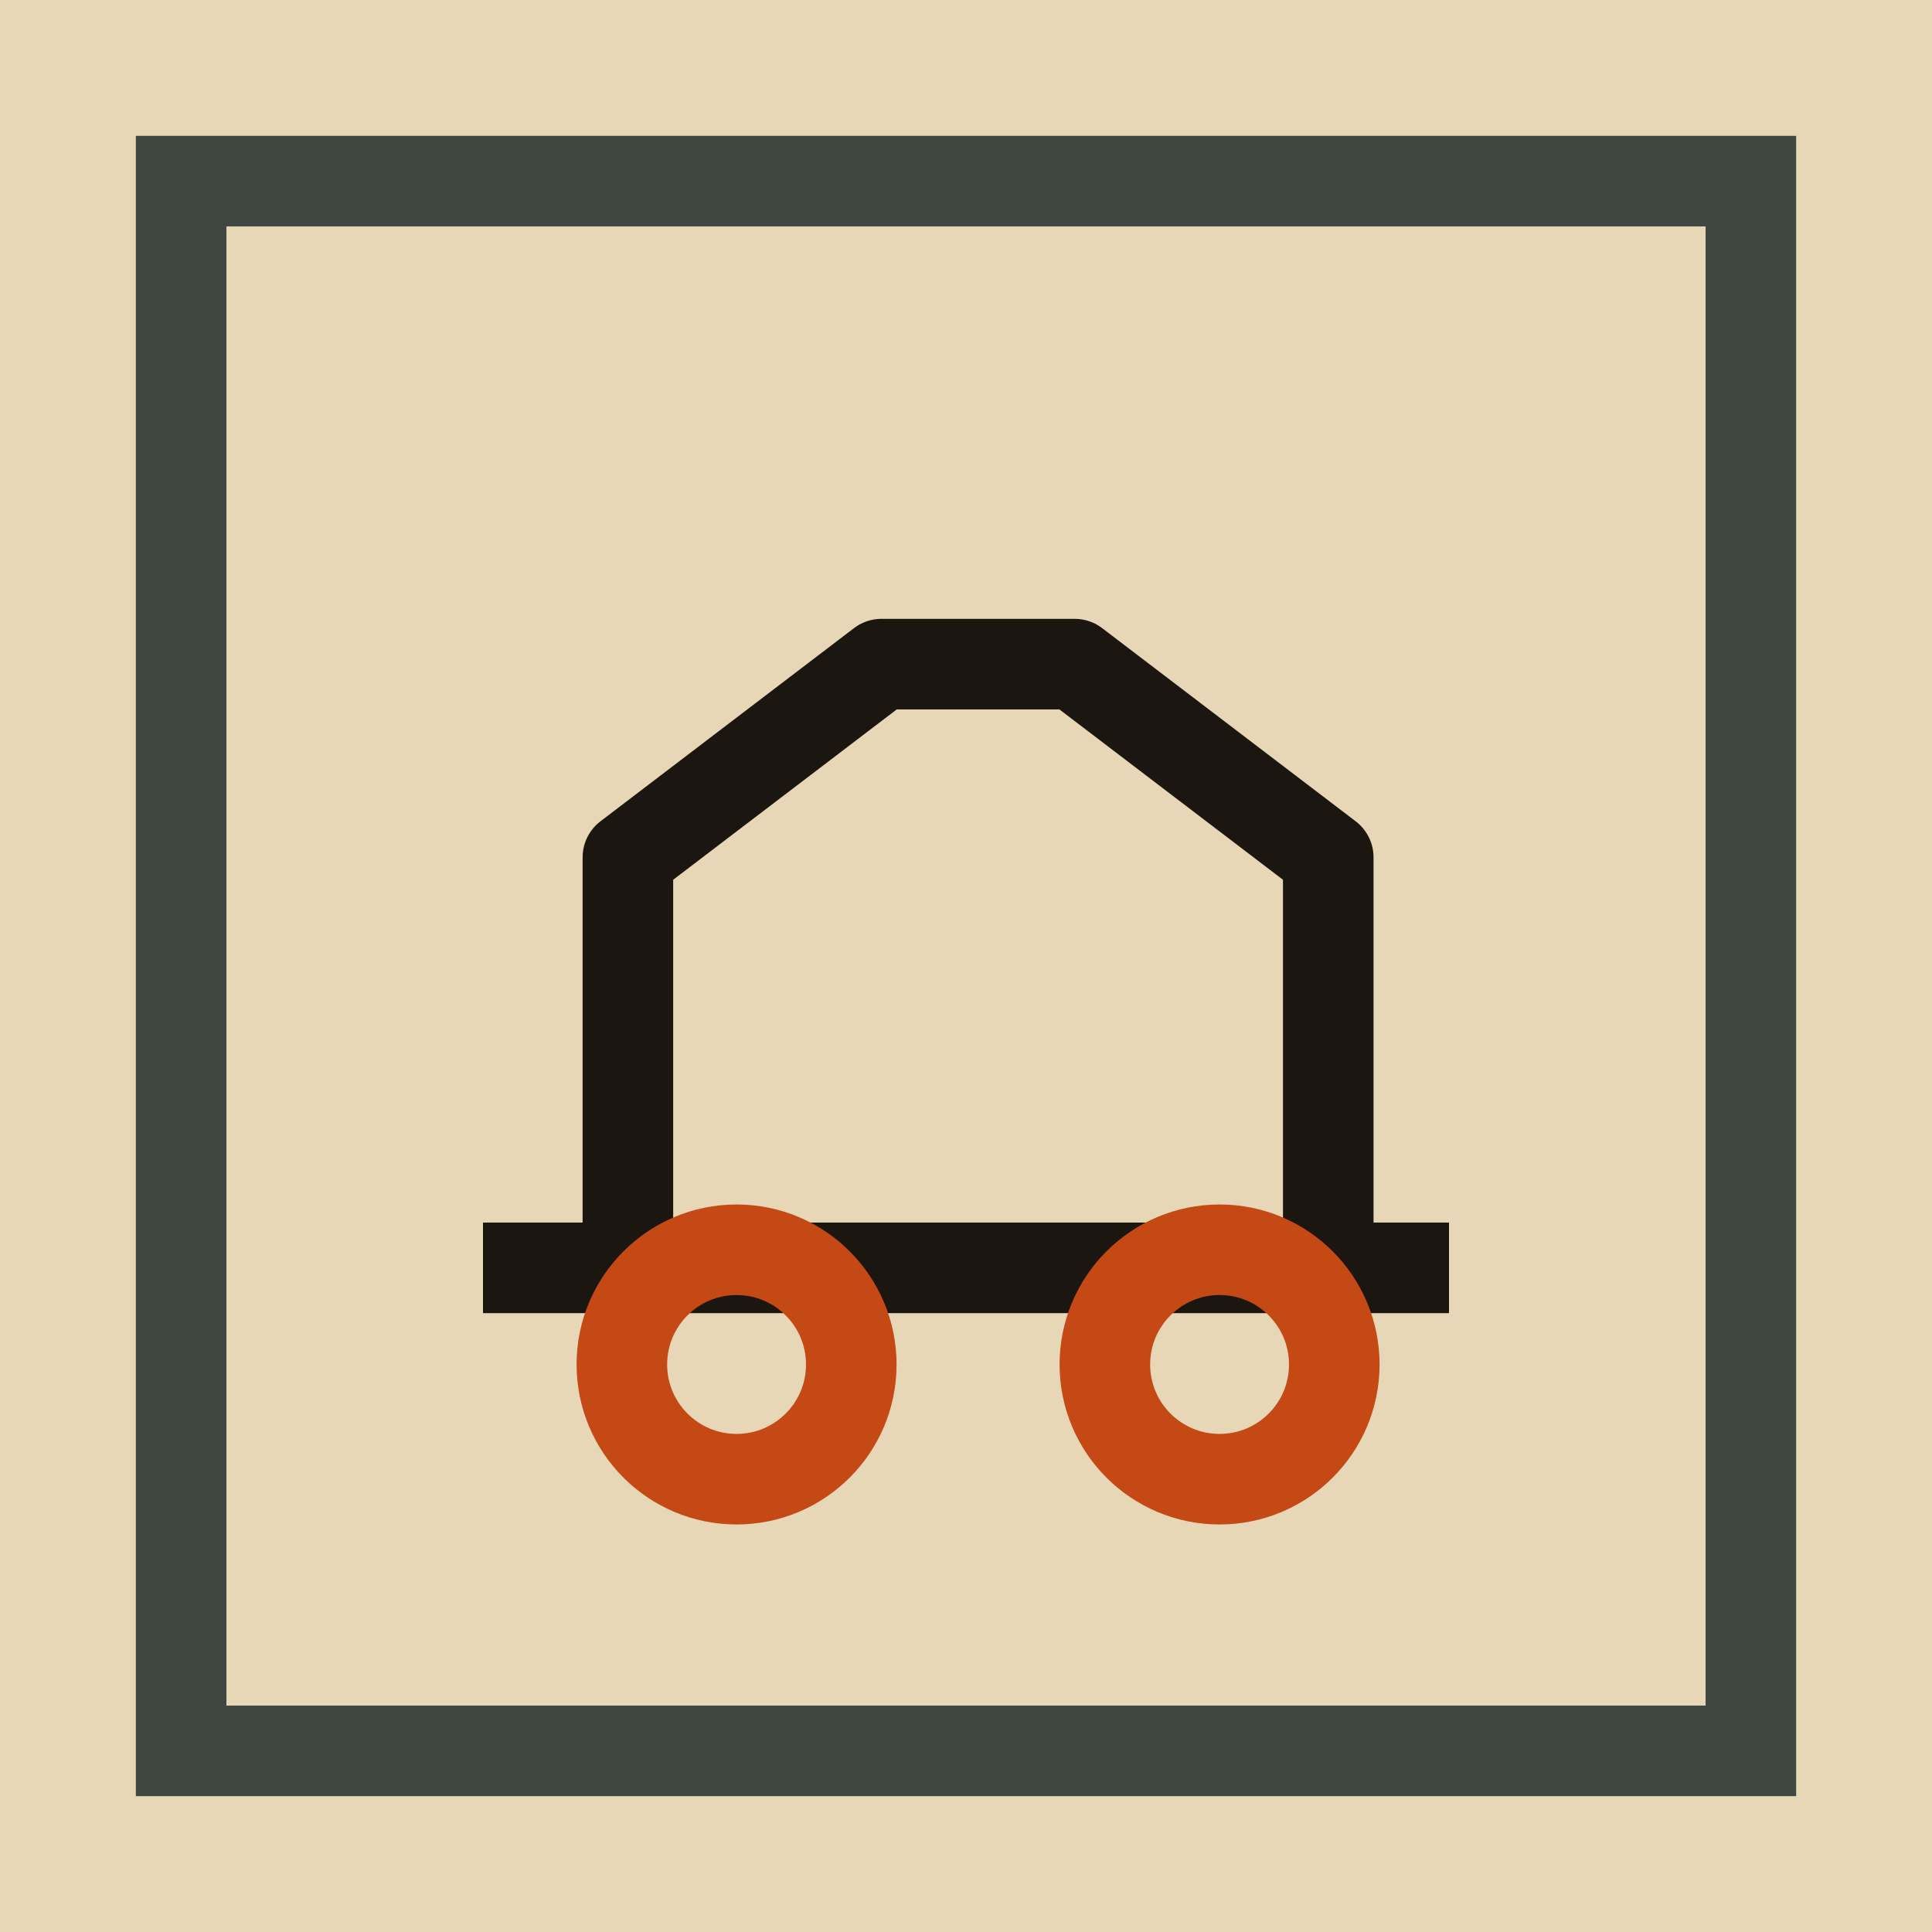
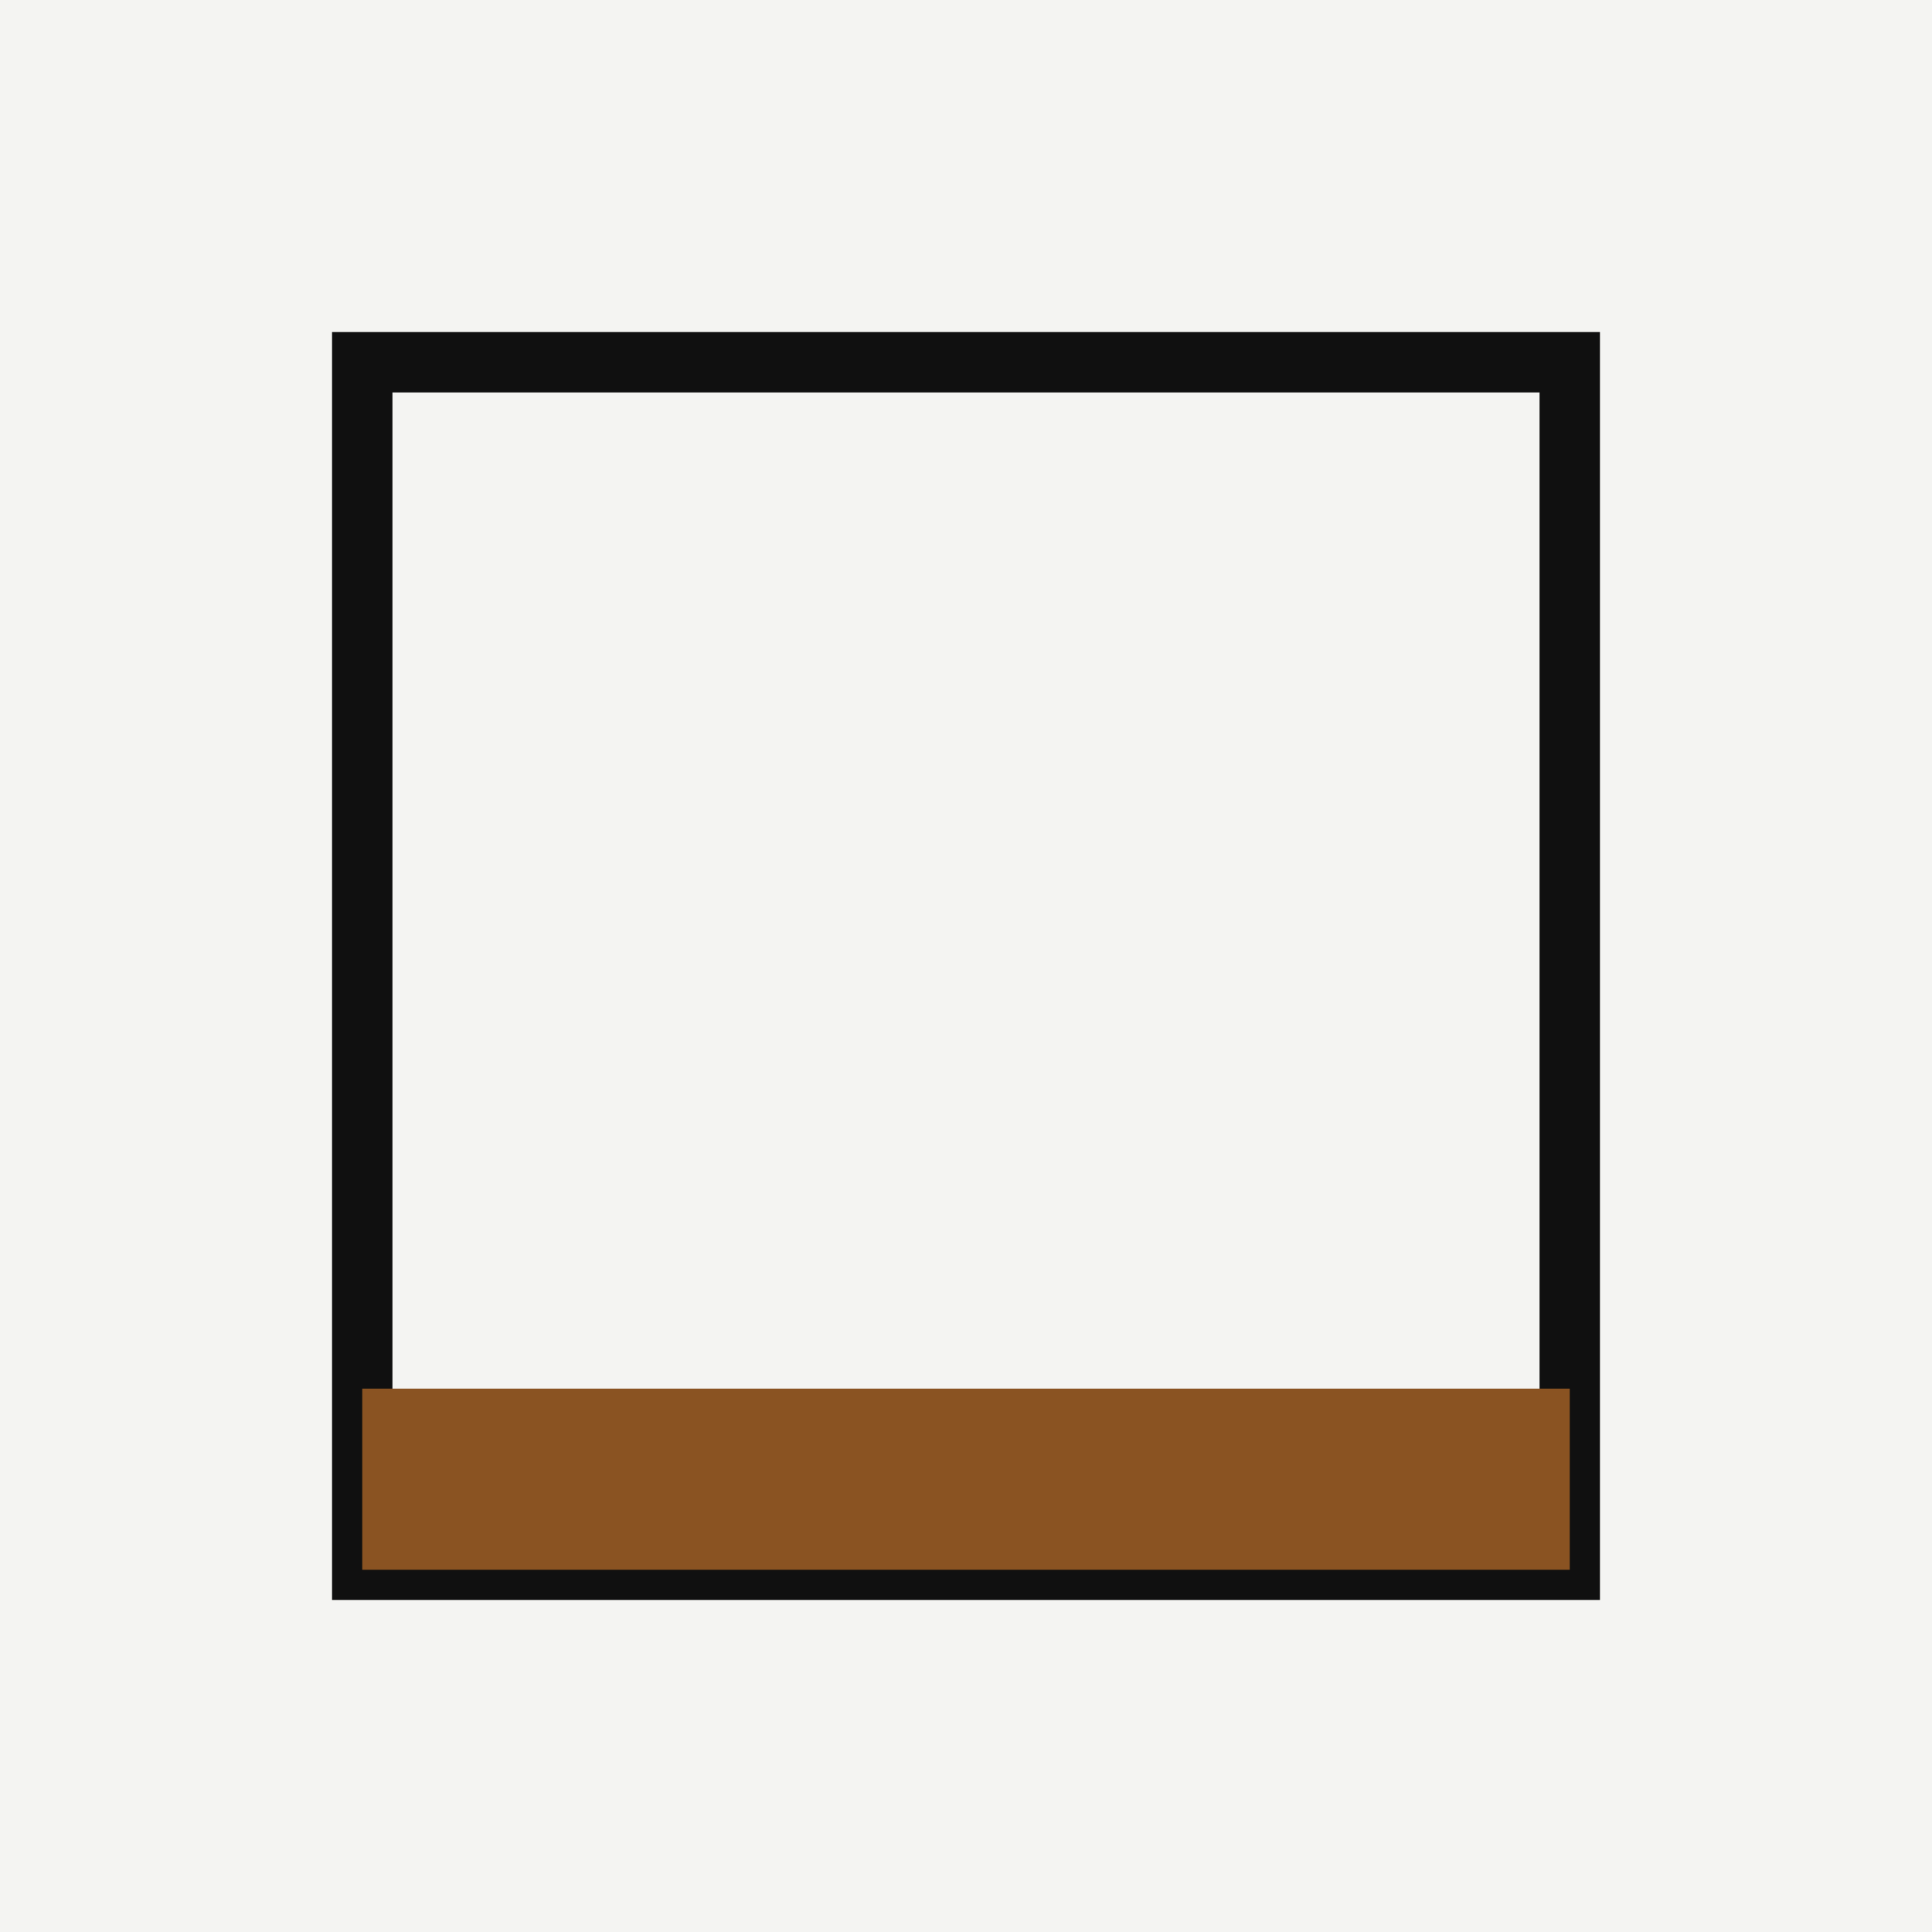
<svg xmlns="http://www.w3.org/2000/svg" viewBox="0 0 32 32" fill="none">
-   <rect width="32" height="32" fill="#e8d7b6" />
-   <rect x="3" y="3" width="26" height="26" stroke="#3e4742" stroke-width="1.5" />
-   <path d="M8 21h16M10.4 21V14.2L14.6 11h3.2L22 14.2V21" stroke="#1b1610" stroke-width="1.5" stroke-linejoin="round" />
-   <circle cx="12.2" cy="22.6" r="1.9" stroke="#c44914" stroke-width="1.5" />
-   <circle cx="20.2" cy="22.6" r="1.9" stroke="#c44914" stroke-width="1.5" />
+   <rect width="32" height="32" fill="#f4f4f2" />
+   <rect x="6" y="6" width="20" height="20" stroke="#101010" stroke-width="1" />
+   <rect x="6" y="23" width="20" height="3" fill="#8a5322" />
</svg>
